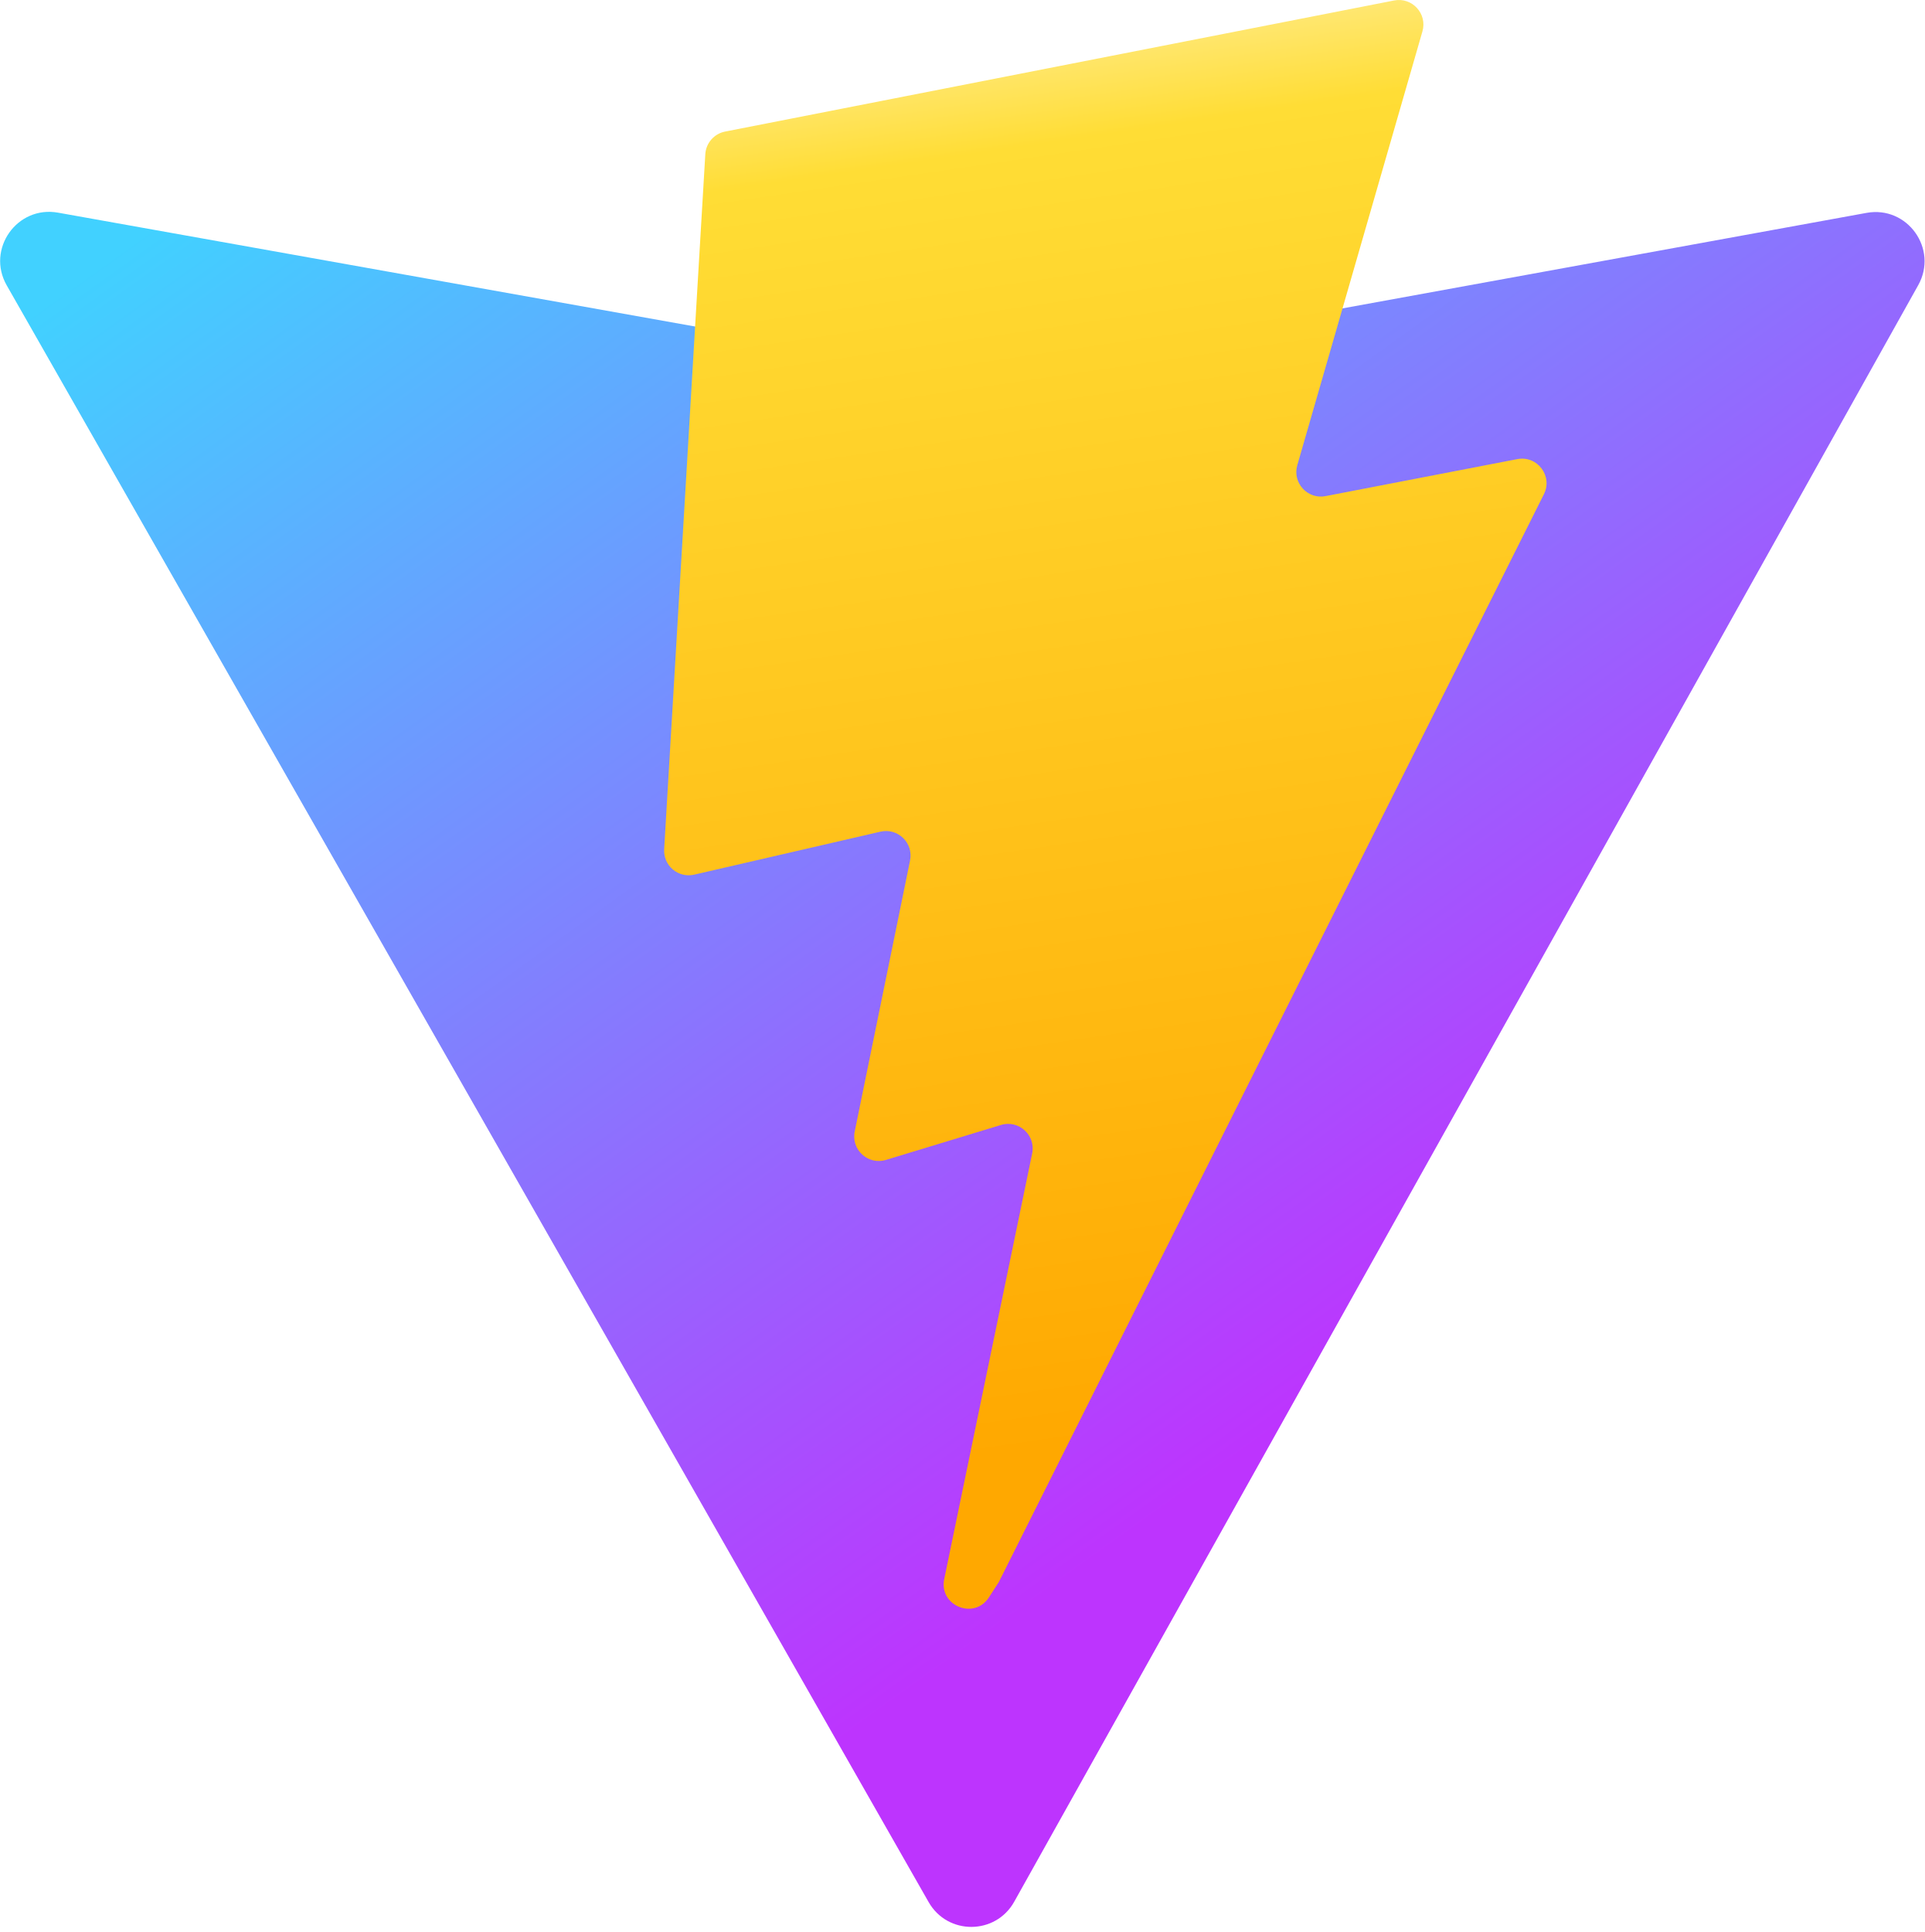
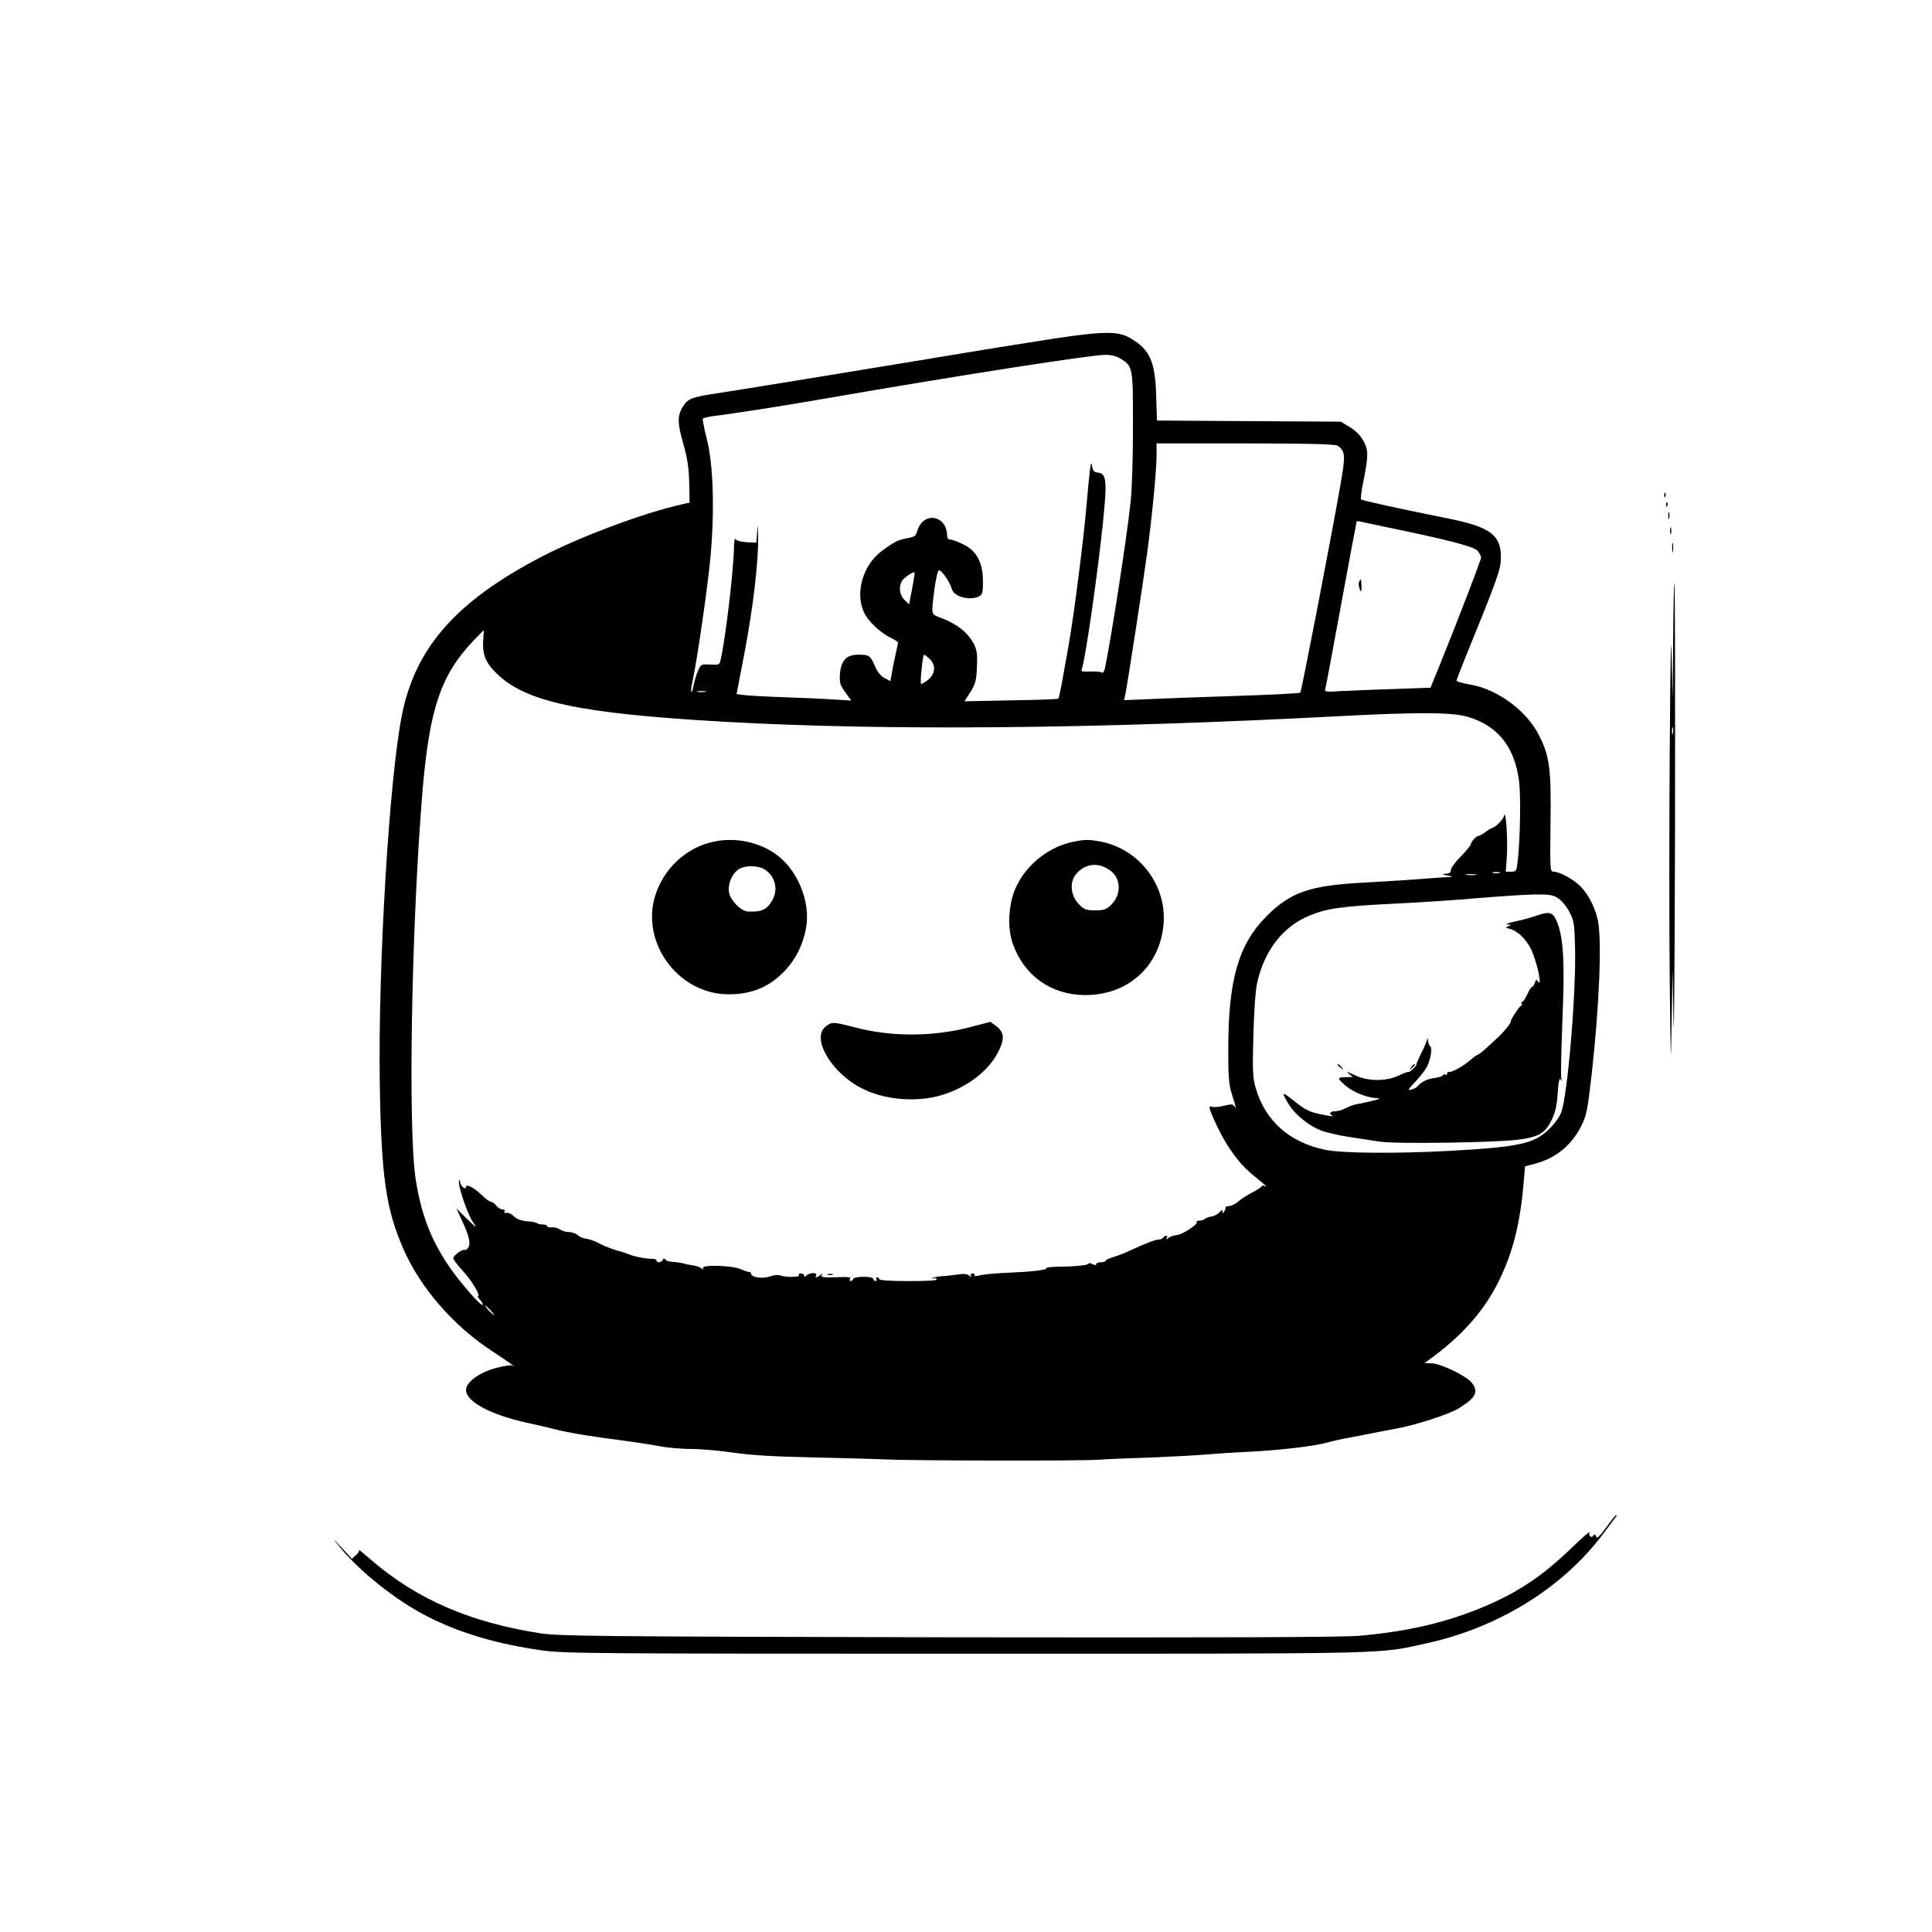
- <svg xmlns="http://www.w3.org/2000/svg" aria-hidden="true" role="img" class="iconify iconify--logos" width="31.88" height="32" preserveAspectRatio="xMidYMid meet" viewBox="0 0 256 257">
-   <defs>
-     <linearGradient id="IconifyId1813088fe1fbc01fb466" x1="-.828%" x2="57.636%" y1="7.652%" y2="78.411%">
-       <stop offset="0%" stop-color="#41D1FF" />
-       <stop offset="100%" stop-color="#BD34FE" />
-     </linearGradient>
-     <linearGradient id="IconifyId1813088fe1fbc01fb467" x1="43.376%" x2="50.316%" y1="2.242%" y2="89.03%">
-       <stop offset="0%" stop-color="#FFEA83" />
-       <stop offset="8.333%" stop-color="#FFDD35" />
-       <stop offset="100%" stop-color="#FFA800" />
-     </linearGradient>
-   </defs>
-   <path fill="url(#IconifyId1813088fe1fbc01fb466)" d="M255.153 37.938L134.897 252.976c-2.483 4.44-8.862 4.466-11.382.048L.875 37.958c-2.746-4.814 1.371-10.646 6.827-9.67l120.385 21.517a6.537 6.537 0 0 0 2.322-.004l117.867-21.483c5.438-.991 9.574 4.796 6.877 9.62Z" />
-   <path fill="url(#IconifyId1813088fe1fbc01fb467)" d="M185.432.063L96.44 17.501a3.268 3.268 0 0 0-2.634 3.014l-5.474 92.456a3.268 3.268 0 0 0 3.997 3.378l24.777-5.718c2.318-.535 4.413 1.507 3.936 3.838l-7.361 36.047c-.495 2.426 1.782 4.5 4.151 3.78l15.304-4.649c2.372-.72 4.652 1.36 4.15 3.788l-11.698 56.621c-.732 3.542 3.979 5.473 5.943 2.437l1.313-2.028l72.516-144.72c1.215-2.423-.88-5.186-3.54-4.672l-25.505 4.922c-2.396.462-4.435-1.77-3.759-4.114l16.646-57.705c.677-2.35-1.37-4.583-3.769-4.113Z" />
+ <svg xmlns="http://www.w3.org/2000/svg" version="1.0" width="1024pt" height="1024pt" viewBox="0 0 1024 1024" preserveAspectRatio="xMidYMid meet">
+   <g transform="translate(0,1024) scale(0.1,-0.1)" fill="#000000" stroke="none">
+     <path d="M5590 8446 c-124 -19 -418 -66 -655 -106 -611 -101 -1013 -166 -1137 -185 -123 -18 -151 -28 -174 -63 -35 -53 -35 -90 -3 -202 23 -82 30 -129 32 -210 l2 -104 -40 -9 c-202 -45 -534 -169 -741 -276 -453 -235 -671 -481 -743 -837 -68 -337 -128 -1334 -118 -1964 8 -490 33 -660 126 -872 90 -204 264 -405 466 -537 96 -63 144 -98 109 -78 -6 3 -45 -3 -87 -14 -89 -25 -157 -75 -157 -116 0 -62 129 -131 323 -174 51 -11 117 -26 147 -34 67 -18 194 -39 360 -60 69 -9 159 -23 201 -31 42 -8 117 -14 166 -14 50 0 148 -9 219 -19 92 -14 215 -21 429 -26 165 -3 332 -8 370 -10 124 -7 1027 -9 1135 -2 58 4 184 9 280 12 96 4 222 10 280 15 58 5 164 12 235 15 163 8 352 30 419 49 28 8 80 20 116 26 36 6 83 16 105 20 22 5 81 16 130 25 111 19 295 78 349 112 89 55 104 87 66 135 -27 35 -162 100 -210 102 l-40 1 27 20 c169 122 286 254 363 407 77 153 118 313 136 535 l7 81 45 12 c114 28 200 97 253 202 28 56 33 81 55 272 41 368 55 712 33 818 -15 69 -51 139 -93 181 -37 37 -111 77 -142 77 -18 0 -19 8 -16 255 4 287 -4 355 -60 466 -66 132 -220 246 -367 271 -39 7 -71 16 -71 20 0 5 20 57 44 116 179 440 191 475 191 539 0 117 -56 159 -270 203 -278 56 -466 97 -471 103 -3 3 1 41 10 84 29 147 30 173 4 223 -16 31 -39 54 -72 75 l-49 30 -488 3 -487 3 -4 132 c-5 180 -33 244 -136 304 -65 39 -139 38 -402 -1z m347 -106 c68 -41 68 -43 68 -360 0 -166 -5 -335 -13 -405 -22 -203 -107 -747 -137 -883 -4 -14 -10 -20 -17 -16 -6 4 -34 6 -61 5 -42 -2 -49 0 -43 14 18 49 81 481 111 767 24 233 20 269 -27 273 -17 1 -25 9 -29 31 -5 27 -6 25 -12 -16 -3 -25 -11 -103 -17 -175 -16 -191 -67 -589 -96 -755 -14 -80 -31 -175 -38 -212 -7 -37 -14 -69 -17 -71 -2 -3 -115 -7 -250 -9 l-247 -5 32 50 c27 44 31 61 34 132 3 67 0 89 -16 121 -32 62 -87 105 -174 139 -55 20 -53 13 -35 154 7 52 17 96 23 98 13 4 60 -63 69 -99 10 -41 97 -64 146 -38 16 9 19 22 19 78 0 99 -33 162 -103 196 -28 14 -59 26 -69 26 -11 0 -18 7 -18 19 0 113 -130 133 -159 24 -6 -23 -15 -29 -49 -35 -50 -8 -72 -19 -139 -69 -99 -74 -142 -220 -94 -324 21 -46 82 -105 141 -135 22 -11 40 -22 40 -25 0 -2 -6 -32 -14 -67 -8 -35 -17 -80 -20 -101 l-7 -37 -30 16 c-20 10 -38 32 -51 62 -25 58 -31 62 -89 62 -62 0 -91 -30 -97 -102 -3 -47 0 -58 28 -97 l32 -44 -103 6 c-57 4 -176 9 -264 12 -88 3 -178 8 -201 11 l-40 5 42 219 c46 240 75 490 72 615 -1 66 -2 70 -5 25 l-4 -56 -51 2 c-29 2 -54 8 -59 16 -5 8 -9 -10 -9 -47 -1 -107 -43 -469 -69 -585 -7 -35 -8 -35 -57 -32 -48 2 -50 1 -65 -35 -9 -21 -19 -55 -23 -77 -4 -21 -9 -36 -12 -33 -3 2 0 24 5 49 24 105 82 507 97 668 22 246 15 489 -20 624 -14 55 -23 103 -21 107 3 4 29 10 58 14 107 13 388 57 582 91 703 122 1402 231 1490 233 33 1 61 -6 82 -19z m1154 -463 c40 -30 41 -50 14 -205 -51 -291 -207 -1097 -213 -1103 -4 -4 -162 -12 -352 -18 -190 -6 -398 -14 -463 -17 l-119 -5 6 28 c11 52 96 602 116 751 26 191 50 438 50 519 l0 63 473 0 c355 -1 476 -4 488 -13z m239 -427 c340 -70 484 -107 502 -130 10 -12 18 -28 18 -35 0 -13 -119 -322 -213 -555 l-55 -135 -194 -7 c-106 -3 -233 -9 -281 -11 -79 -5 -87 -4 -83 11 3 9 30 154 61 322 31 168 67 362 80 433 14 70 25 129 25 132 0 3 10 3 23 0 12 -3 65 -14 117 -25z m-2491 -306 c-6 -32 -13 -70 -16 -83 l-4 -24 -25 23 c-26 25 -32 67 -14 100 9 17 61 52 67 46 2 -1 -2 -29 -8 -62z m-2278 -296 c-5 -77 12 -120 72 -178 154 -151 437 -211 1197 -255 858 -49 1984 -39 3285 30 404 21 586 20 667 -5 157 -48 244 -157 269 -336 10 -75 7 -304 -7 -431 -6 -50 -8 -53 -35 -53 l-28 0 6 88 c5 84 -6 247 -15 209 -4 -20 -43 -60 -62 -65 -7 -2 -24 -12 -38 -23 -14 -10 -29 -19 -34 -19 -13 0 -39 -28 -42 -44 -1 -7 -25 -37 -54 -66 -29 -29 -52 -61 -52 -71 0 -14 -8 -19 -27 -20 -25 -2 -24 -2 7 -9 35 -7 35 -7 5 -9 -16 0 -88 -5 -160 -11 -71 -5 -209 -14 -305 -19 -271 -16 -370 -51 -495 -175 -151 -151 -205 -337 -205 -712 0 -144 3 -183 20 -236 22 -70 24 -79 11 -60 -6 10 -17 11 -54 1 -26 -6 -53 -9 -62 -5 -23 9 -19 -9 28 -108 55 -114 121 -202 198 -262 32 -26 59 -49 59 -51 0 -2 -4 -2 -9 2 -5 3 -12 1 -16 -4 -3 -6 -25 -20 -49 -32 -24 -12 -55 -32 -70 -45 -14 -13 -36 -25 -50 -26 -13 -1 -23 -5 -21 -8 2 -3 0 -12 -6 -20 -7 -13 -9 -13 -9 -1 0 10 -5 9 -17 -5 -10 -10 -29 -21 -43 -22 -14 -2 -29 -8 -35 -13 -5 -5 -18 -9 -29 -9 -10 0 -16 -3 -13 -6 11 -11 -76 -68 -106 -70 -16 -2 -36 -8 -45 -16 -11 -9 -14 -10 -8 0 4 6 3 12 -3 12 -5 0 -13 -4 -16 -10 -3 -5 -14 -10 -24 -10 -17 0 -66 -19 -156 -60 -22 -11 -59 -25 -82 -32 -24 -7 -43 -16 -43 -20 0 -5 -11 -8 -25 -8 -14 0 -25 -5 -25 -10 0 -7 -6 -7 -20 0 -11 6 -20 7 -20 3 0 -9 -71 -16 -167 -17 -33 -1 -59 -4 -57 -7 6 -10 -72 -19 -206 -25 -63 -2 -130 -9 -148 -14 -19 -5 -30 -5 -27 1 4 5 -1 9 -10 9 -10 0 -13 -5 -9 -12 6 -9 3 -9 -9 1 -12 9 -30 11 -59 6 -24 -3 -62 -8 -86 -9 -23 -2 -46 -7 -50 -11 -4 -5 -2 -5 5 -1 6 3 14 2 18 -4 4 -7 -47 -10 -149 -10 -97 0 -156 4 -156 10 0 6 -5 10 -11 10 -5 0 -7 -4 -4 -10 3 -5 2 -10 -4 -10 -5 0 -11 5 -13 12 -5 15 -101 14 -106 -1 -2 -6 -8 -11 -13 -11 -6 0 -7 5 -4 10 7 12 0 13 -89 10 -55 -1 -67 1 -61 12 6 10 5 11 -6 1 -15 -15 -33 -17 -24 -4 10 17 -29 18 -48 2 -10 -8 -17 -11 -15 -6 3 10 -4 15 -23 15 -5 0 -8 -4 -4 -9 6 -11 -70 -12 -100 -1 -11 4 -33 2 -50 -4 -42 -16 -105 -7 -105 15 0 5 -3 8 -7 7 -5 -1 -25 6 -47 15 -48 21 -212 25 -200 5 6 -10 5 -10 -7 -1 -9 7 -31 15 -50 17 -19 3 -34 5 -34 6 0 3 -56 12 -80 13 -11 0 -24 6 -28 11 -6 8 -10 7 -14 -1 -5 -15 -33 -18 -33 -4 0 5 -10 9 -22 9 -36 0 -94 11 -125 24 -15 6 -33 12 -40 14 -31 6 -91 29 -121 46 -19 10 -47 20 -63 22 -16 2 -38 11 -48 20 -9 9 -31 16 -47 16 -16 0 -37 7 -47 14 -9 7 -28 12 -42 11 -14 -2 -25 1 -25 6 0 5 -11 9 -23 9 -13 0 -27 3 -31 7 -4 4 -27 9 -52 10 -28 2 -53 11 -66 23 -21 19 -33 24 -51 21 -5 -1 -6 3 -2 9 3 5 -2 10 -12 10 -10 0 -25 9 -33 20 -8 11 -20 20 -27 20 -7 0 -31 17 -53 39 -39 37 -80 58 -80 40 0 -19 -30 5 -31 25 0 11 -3 15 -6 8 -8 -20 43 -174 73 -218 24 -37 22 -36 -31 16 l-56 55 30 -65 c38 -80 48 -125 31 -145 -7 -8 -15 -13 -19 -10 -10 5 -55 -27 -58 -42 -2 -7 21 -38 51 -70 47 -51 96 -133 79 -133 -3 0 2 -9 12 -20 10 -11 16 -23 13 -26 -9 -9 -126 126 -183 211 -92 138 -142 268 -171 450 -43 264 -23 1363 36 2070 37 430 97 607 268 788 30 31 55 57 56 57 1 0 -1 -23 -3 -52z m2366 -100 c35 -33 31 -80 -9 -112 -18 -14 -34 -23 -36 -21 -7 6 9 155 16 155 3 0 16 -10 29 -22z m-1189 -175 c-10 -2 -28 -2 -40 0 -13 2 -5 4 17 4 22 1 32 -1 23 -4z m4210 -960 c-10 -2 -26 -2 -35 0 -10 3 -2 5 17 5 19 0 27 -2 18 -5z m-125 -10 c-13 -2 -35 -2 -50 0 -16 2 -5 4 22 4 28 0 40 -2 28 -4z m437 -125 c19 -13 45 -45 59 -73 23 -44 26 -63 29 -180 7 -240 -39 -790 -73 -880 -8 -23 -36 -62 -63 -88 -80 -79 -155 -96 -531 -117 -282 -15 -567 -13 -658 6 -189 39 -318 154 -368 329 -15 51 -17 89 -12 275 4 137 11 240 21 284 38 169 137 296 276 353 94 39 167 49 460 64 129 6 325 19 435 29 110 9 243 18 296 19 84 1 100 -2 129 -21z m-5660 -2183 c13 -14 21 -25 18 -25 -2 0 -15 11 -28 25 -13 14 -21 25 -18 25 2 0 15 -11 28 -25z" />
+     <path d="M7203 7154 c-3 -8 -1 -25 4 -37 8 -18 10 -16 9 16 -1 41 -4 45 -13 21z" />
+     <path d="M3762 5774 c-133 -35 -243 -141 -287 -274 -84 -252 118 -529 385 -530 128 0 219 39 304 129 55 60 92 135 108 220 27 143 -48 320 -169 400 -97 65 -228 86 -341 55z m292 -143 c57 -38 73 -109 36 -168 -27 -45 -56 -58 -128 -54 -35 2 -92 60 -98 102 -8 46 19 104 55 124 37 20 101 18 135 -4z" />
+     <path d="M5691 5779 c-128 -25 -248 -118 -304 -237 -42 -88 -50 -216 -19 -304 59 -168 202 -271 382 -272 227 -2 398 152 417 375 18 208 -129 400 -336 439 -61 11 -78 11 -140 -1z m195 -154 c57 -43 58 -128 3 -181 -26 -25 -38 -29 -84 -29 -48 0 -59 4 -86 32 -43 43 -52 114 -18 157 47 60 122 69 185 21z" />
+     <path d="M4376 4799 c-78 -61 31 -247 193 -328 99 -50 225 -68 346 -52 164 23 324 130 381 256 30 64 25 96 -19 129 l-28 20 -107 -28 c-200 -52 -419 -52 -612 -1 -116 30 -121 30 -154 4z" />
+     <path d="M4388 3483 c6 -2 18 -2 25 0 6 3 1 5 -13 5 -14 0 -19 -2 -12 -5z" />
+     <path d="M8150 5389 c-30 -11 -84 -26 -120 -33 -36 -8 -54 -15 -40 -16 22 -1 23 -2 5 -9 -18 -7 -17 -8 7 -14 40 -10 86 -54 112 -106 31 -61 64 -215 37 -172 -7 11 -10 9 -16 -8 -3 -11 -10 -21 -14 -21 -4 0 -16 -18 -26 -40 -10 -22 -22 -40 -27 -40 -5 0 -6 -4 -3 -10 3 -5 3 -10 -2 -10 -9 -1 -60 -79 -56 -86 3 -4 -31 -47 -58 -73 -60 -58 -109 -101 -116 -101 -4 0 -24 -14 -43 -31 -34 -30 -98 -65 -112 -61 -5 1 -8 -3 -8 -9 0 -5 -4 -8 -9 -5 -5 4 -11 2 -13 -3 -1 -5 -23 -12 -46 -15 -37 -4 -71 -21 -92 -47 -3 -4 -16 -10 -30 -14 -21 -6 -18 0 21 41 26 27 53 63 62 79 20 42 30 102 17 110 -5 3 -10 16 -11 28 -1 20 -1 20 -8 -3 -5 -14 -19 -45 -32 -70 -12 -25 -22 -48 -21 -51 2 -8 -39 -45 -44 -41 -3 2 -25 -6 -49 -18 -68 -33 -166 -32 -236 2 -37 18 -47 21 -32 9 l23 -19 -23 -1 c-62 -1 -63 -3 -18 -43 44 -38 117 -67 175 -69 27 0 -26 -15 -120 -33 -12 -2 -35 -11 -52 -20 -17 -9 -42 -16 -57 -16 -26 0 -34 -14 -12 -24 15 -7 -46 3 -93 15 -39 10 -68 28 -131 79 -46 37 -47 28 -5 -38 34 -53 104 -109 168 -134 29 -11 96 -26 148 -34 52 -8 127 -19 165 -25 81 -13 604 -5 728 10 111 14 146 34 179 101 21 42 29 76 34 144 4 63 9 85 16 75 7 -11 8 -9 3 5 -3 11 0 149 6 306 13 305 6 436 -27 520 -22 55 -38 61 -104 39z" />
+     <path d="M7090 4596 c0 -2 8 -10 18 -17 15 -13 16 -12 3 4 -13 16 -21 21 -21 13z" />
+     <path d="M7479 4583 c-13 -16 -12 -17 4 -4 16 13 21 21 13 21 -2 0 -10 -8 -17 -17z" />
+     <path d="M8821 7614 c0 -11 3 -14 6 -6 3 7 2 16 -1 19 -3 4 -6 -2 -5 -13z" />
+     <path d="M8831 7564 c0 -11 3 -14 6 -6 3 7 2 16 -1 19 -3 4 -6 -2 -5 -13z" />
+     <path d="M8842 7505 c0 -16 2 -22 5 -12 2 9 2 23 0 30 -3 6 -5 -1 -5 -18z" />
+     <path d="M8852 7425 c0 -16 2 -22 5 -12 2 9 2 23 0 30 -3 6 -5 -1 -5 -18z" />
+     <path d="M8863 7335 c0 -22 2 -30 4 -17 2 12 2 30 0 40 -3 9 -5 -1 -4 -23z" />
+     <path d="M8868 6843 l-2 -308 -6 230 c-3 151 -7 -22 -10 -500 -3 -401 -3 -953 0 -1225 5 -460 6 -475 10 -215 l5 280 5 -280 c3 -154 6 306 8 1023 1 716 0 1302 -3 1302 -3 0 -6 -138 -7 -307z m-1 -490 c-3 -10 -5 -4 -5 12 0 17 2 24 5 18 2 -7 2 -21 0 -30z" />
+     <path d="M8513 2144 c-37 -50 -49 -61 -53 -48 -5 13 -9 14 -14 6 -10 -17 -29 -3 -21 16 3 9 -40 -29 -97 -84 -158 -153 -297 -244 -495 -323 -193 -77 -388 -120 -630 -141 -90 -8 -744 -10 -2178 -8 -1868 4 -2060 6 -2160 21 -375 58 -657 181 -900 391 -38 33 -67 56 -63 52 4 -5 -2 -18 -15 -28 l-22 -20 -54 59 c-52 56 -52 57 -12 6 105 -131 304 -289 469 -372 174 -88 365 -144 602 -178 117 -17 266 -18 2245 -18 2319 0 2182 -3 2450 56 377 83 716 293 928 574 33 44 65 86 70 93 5 6 7 12 3 12 -3 0 -27 -29 -53 -66z" />
+   </g>
</svg>
